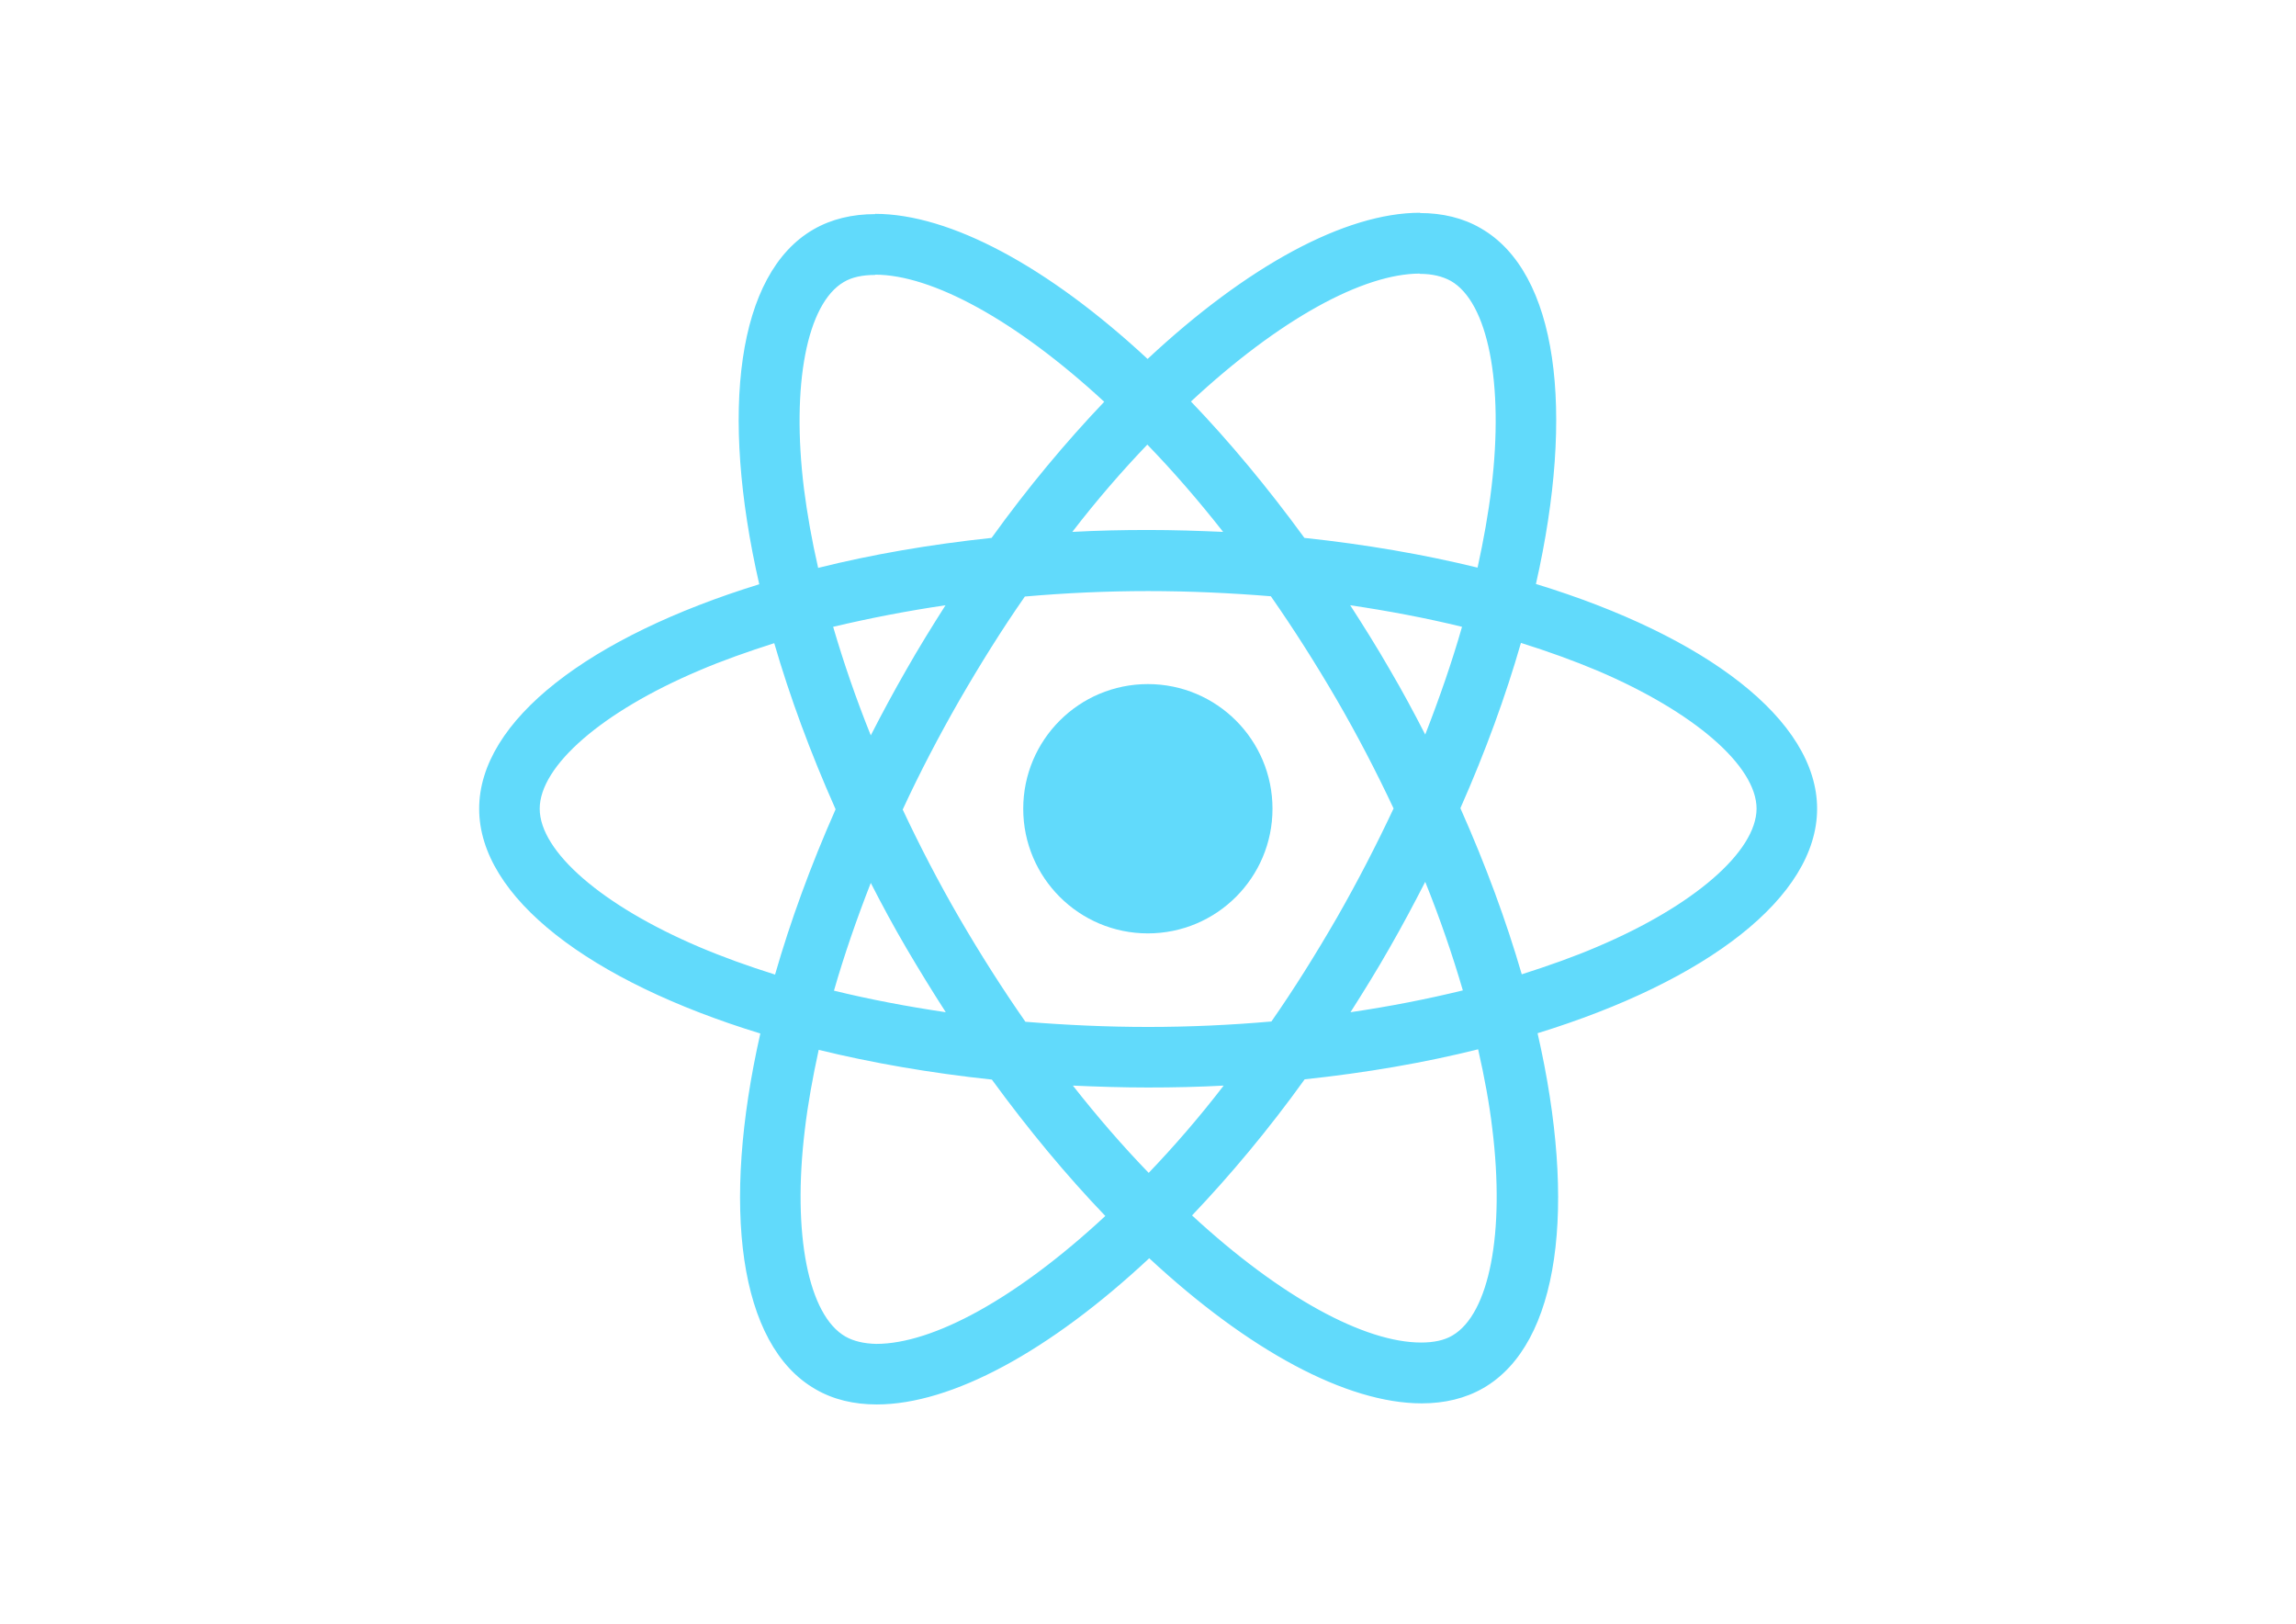
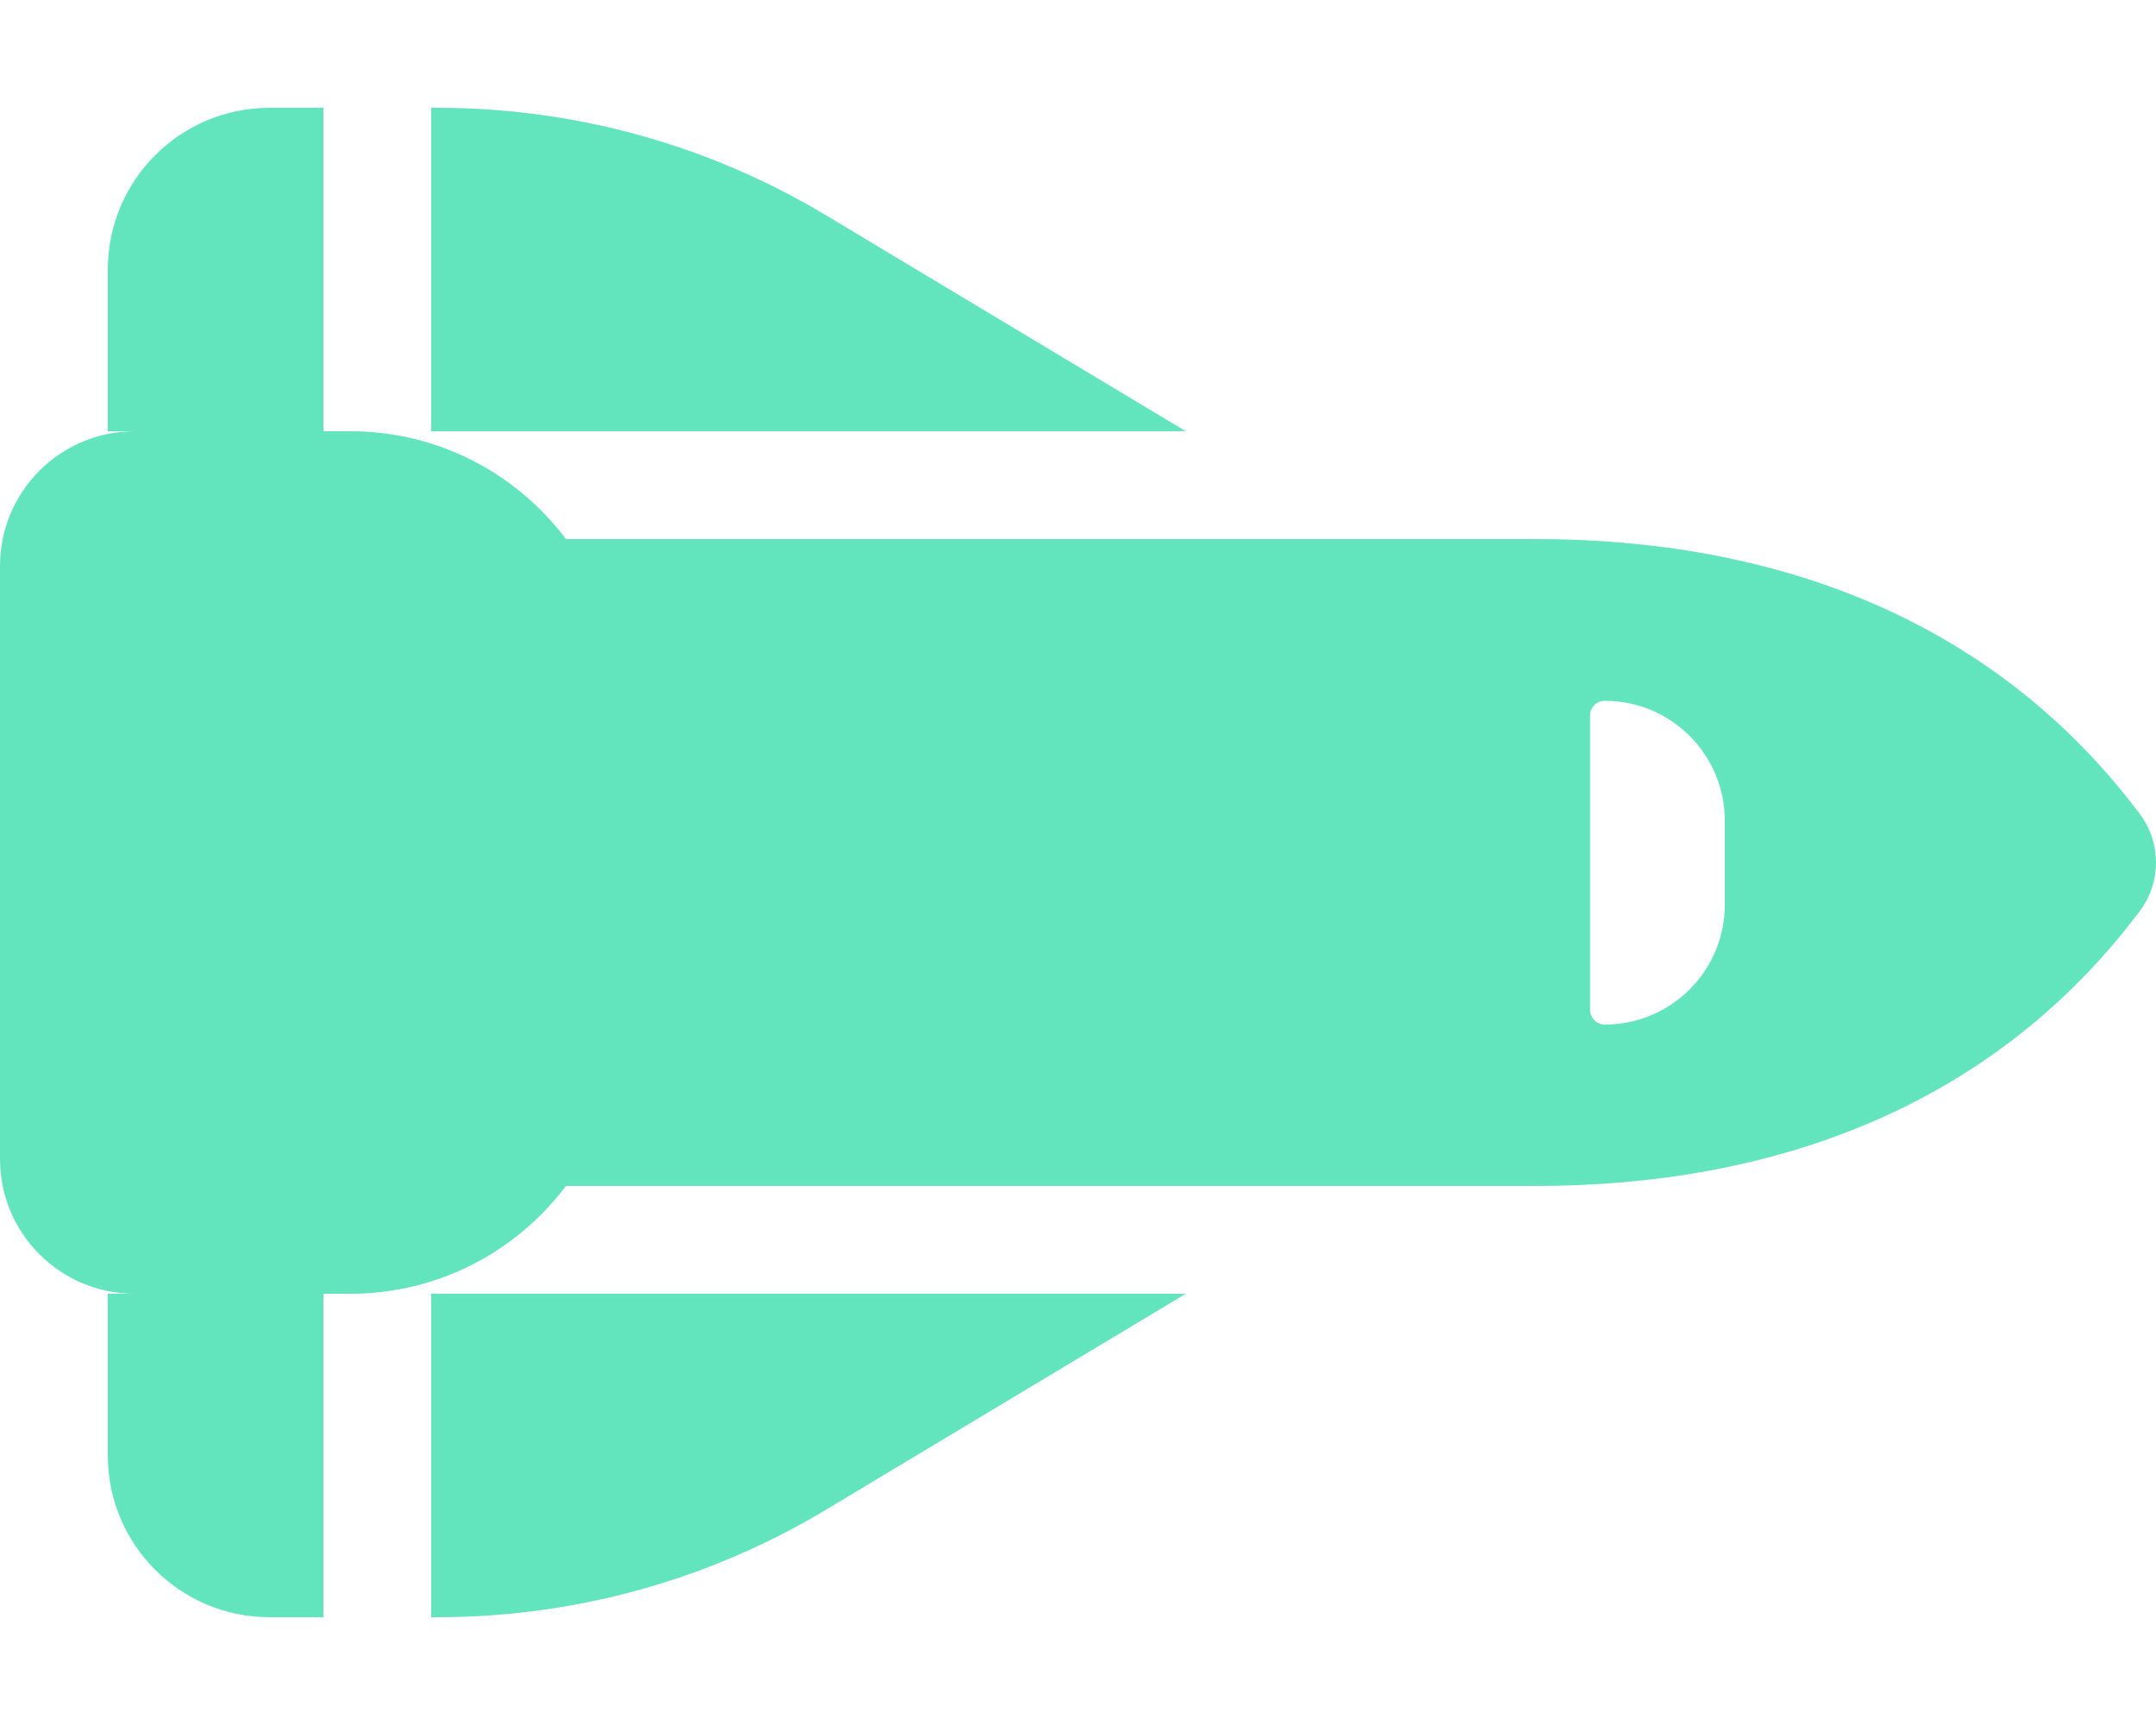
- <svg xmlns="http://www.w3.org/2000/svg" viewBox="0 0 841.9 595.3">
-   <g fill="#61DAFB">
-     <path d="M666.3 296.5c0-32.5-40.7-63.3-103.1-82.4 14.4-63.6 8-114.2-20.2-130.4-6.5-3.8-14.1-5.6-22.4-5.6v22.3c4.6 0 8.3.9 11.4 2.6 13.6 7.8 19.5 37.5 14.9 75.7-1.1 9.4-2.9 19.3-5.1 29.4-19.6-4.8-41-8.5-63.5-10.9-13.5-18.5-27.5-35.3-41.6-50 32.6-30.3 63.2-46.9 84-46.9V78c-27.5 0-63.5 19.6-99.9 53.6-36.4-33.8-72.4-53.2-99.9-53.2v22.3c20.7 0 51.4 16.5 84 46.6-14 14.7-28 31.4-41.3 49.9-22.6 2.4-44 6.1-63.6 11-2.3-10-4-19.7-5.2-29-4.7-38.2 1.1-67.9 14.6-75.8 3-1.8 6.9-2.6 11.5-2.6V78.5c-8.4 0-16 1.8-22.6 5.6-28.1 16.2-34.4 66.7-19.9 130.1-62.2 19.2-102.7 49.9-102.7 82.3 0 32.5 40.7 63.3 103.1 82.4-14.4 63.6-8 114.2 20.2 130.4 6.5 3.8 14.1 5.6 22.5 5.6 27.5 0 63.5-19.6 99.9-53.6 36.4 33.8 72.4 53.2 99.9 53.2 8.4 0 16-1.8 22.6-5.6 28.1-16.2 34.4-66.7 19.9-130.1 62-19.1 102.5-49.9 102.5-82.3zm-130.2-66.7c-3.7 12.9-8.3 26.2-13.5 39.5-4.1-8-8.4-16-13.1-24-4.6-8-9.5-15.8-14.4-23.4 14.2 2.1 27.9 4.7 41 7.9zm-45.8 106.5c-7.8 13.5-15.8 26.3-24.1 38.2-14.9 1.3-30 2-45.2 2-15.1 0-30.2-.7-45-1.9-8.3-11.9-16.4-24.6-24.2-38-7.6-13.1-14.5-26.4-20.8-39.8 6.2-13.4 13.2-26.8 20.7-39.9 7.8-13.5 15.8-26.3 24.1-38.2 14.9-1.3 30-2 45.2-2 15.1 0 30.2.7 45 1.9 8.3 11.9 16.4 24.6 24.2 38 7.6 13.1 14.5 26.4 20.8 39.8-6.3 13.4-13.2 26.8-20.7 39.9zm32.3-13c5.4 13.4 10 26.8 13.8 39.8-13.1 3.2-26.9 5.9-41.2 8 4.9-7.7 9.8-15.6 14.4-23.7 4.6-8 8.9-16.1 13-24.1zM421.2 430c-9.3-9.6-18.6-20.3-27.8-32 9 .4 18.2.7 27.5.7 9.4 0 18.7-.2 27.8-.7-9 11.7-18.3 22.4-27.5 32zm-74.4-58.9c-14.2-2.1-27.9-4.7-41-7.9 3.7-12.9 8.3-26.2 13.5-39.5 4.1 8 8.4 16 13.1 24 4.7 8 9.5 15.8 14.4 23.4zM420.7 163c9.3 9.6 18.6 20.3 27.8 32-9-.4-18.2-.7-27.5-.7-9.4 0-18.7.2-27.8.7 9-11.7 18.3-22.4 27.5-32zm-74 58.9c-4.9 7.7-9.8 15.6-14.4 23.7-4.6 8-8.9 16-13 24-5.4-13.4-10-26.8-13.8-39.8 13.1-3.1 26.9-5.8 41.2-7.9zm-90.5 125.2c-35.4-15.1-58.3-34.9-58.3-50.6 0-15.7 22.9-35.6 58.3-50.6 8.6-3.7 18-7 27.7-10.1 5.7 19.6 13.2 40 22.5 60.9-9.2 20.8-16.6 41.1-22.2 60.6-9.9-3.1-19.3-6.5-28-10.2zM310 490c-13.6-7.8-19.5-37.5-14.9-75.7 1.1-9.4 2.9-19.3 5.1-29.4 19.6 4.8 41 8.5 63.5 10.9 13.5 18.5 27.5 35.3 41.6 50-32.6 30.3-63.2 46.9-84 46.9-4.5-.1-8.3-1-11.3-2.7zm237.2-76.2c4.7 38.2-1.1 67.9-14.6 75.8-3 1.8-6.9 2.6-11.5 2.6-20.7 0-51.4-16.5-84-46.6 14-14.7 28-31.4 41.3-49.9 22.6-2.4 44-6.1 63.6-11 2.3 10.1 4.1 19.8 5.2 29.1zm38.5-66.7c-8.6 3.7-18 7-27.7 10.1-5.7-19.6-13.2-40-22.5-60.9 9.2-20.8 16.6-41.1 22.2-60.6 9.9 3.1 19.3 6.5 28.1 10.2 35.4 15.1 58.3 34.9 58.3 50.6-.1 15.7-23 35.6-58.4 50.6zM320.8 78.4z" />
-     <circle cx="420.9" cy="296.5" r="45.7" />
-     <path d="M520.5 78.1z" />
-   </g>
+ <svg xmlns="http://www.w3.org/2000/svg" height="1em" viewBox="0 0 640 512">
+   <style>svg{fill:#62e5bd}</style>
+   <path d="M130 480c40.6 0 80.4-11 115.2-31.9L352 384l-224 0 0 96h2zM352 128L245.2 63.9C210.4 43 170.6 32 130 32h-2v96l224 0zM96 128l0-96H80C53.5 32 32 53.5 32 80v48h8c-22.1 0-40 17.9-40 40v16V328v16c0 22.1 17.9 40 40 40H32v48c0 26.5 21.5 48 48 48H96l0-96h8c26.2 0 49.4-12.6 64-32H456c69.3 0 135-22.7 179.2-81.6c6.4-8.5 6.4-20.3 0-28.8C591 182.7 525.3 160 456 160H168c-14.6-19.4-37.8-32-64-32l-8 0zM512 243.6v24.9c0 19.6-15.9 35.6-35.6 35.6c-2.5 0-4.4-2-4.4-4.4V212.4c0-2.5 2-4.4 4.4-4.4c19.6 0 35.6 15.9 35.6 35.6z" />
</svg>
